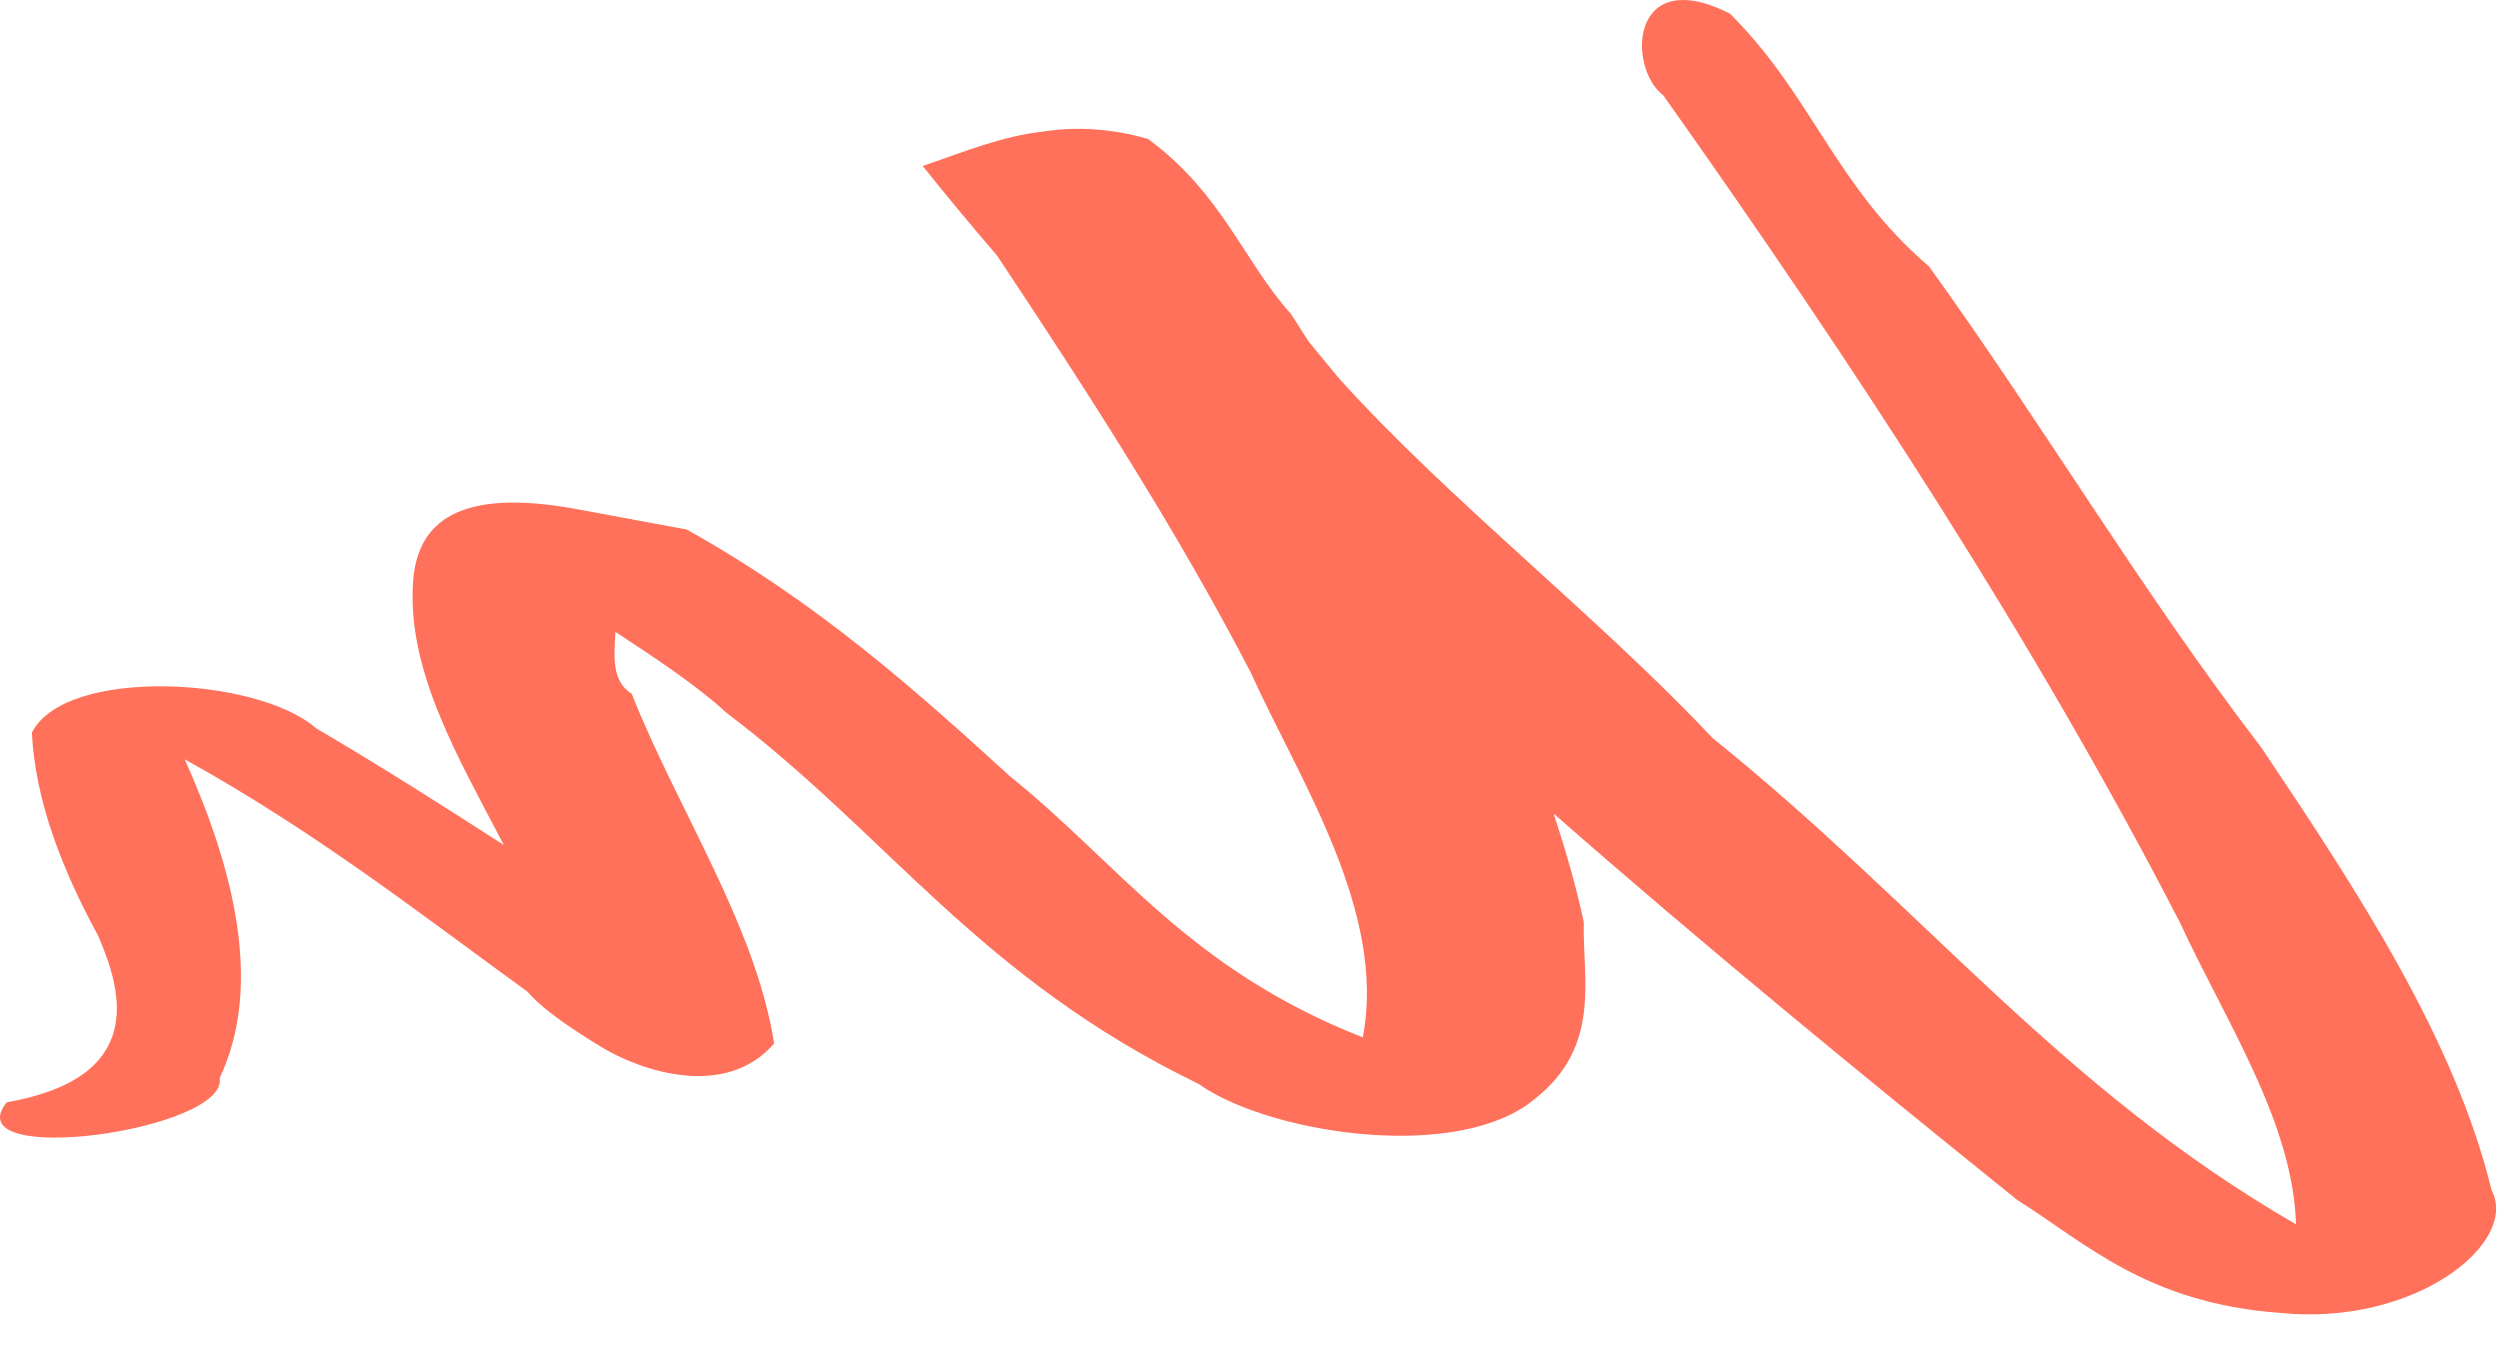
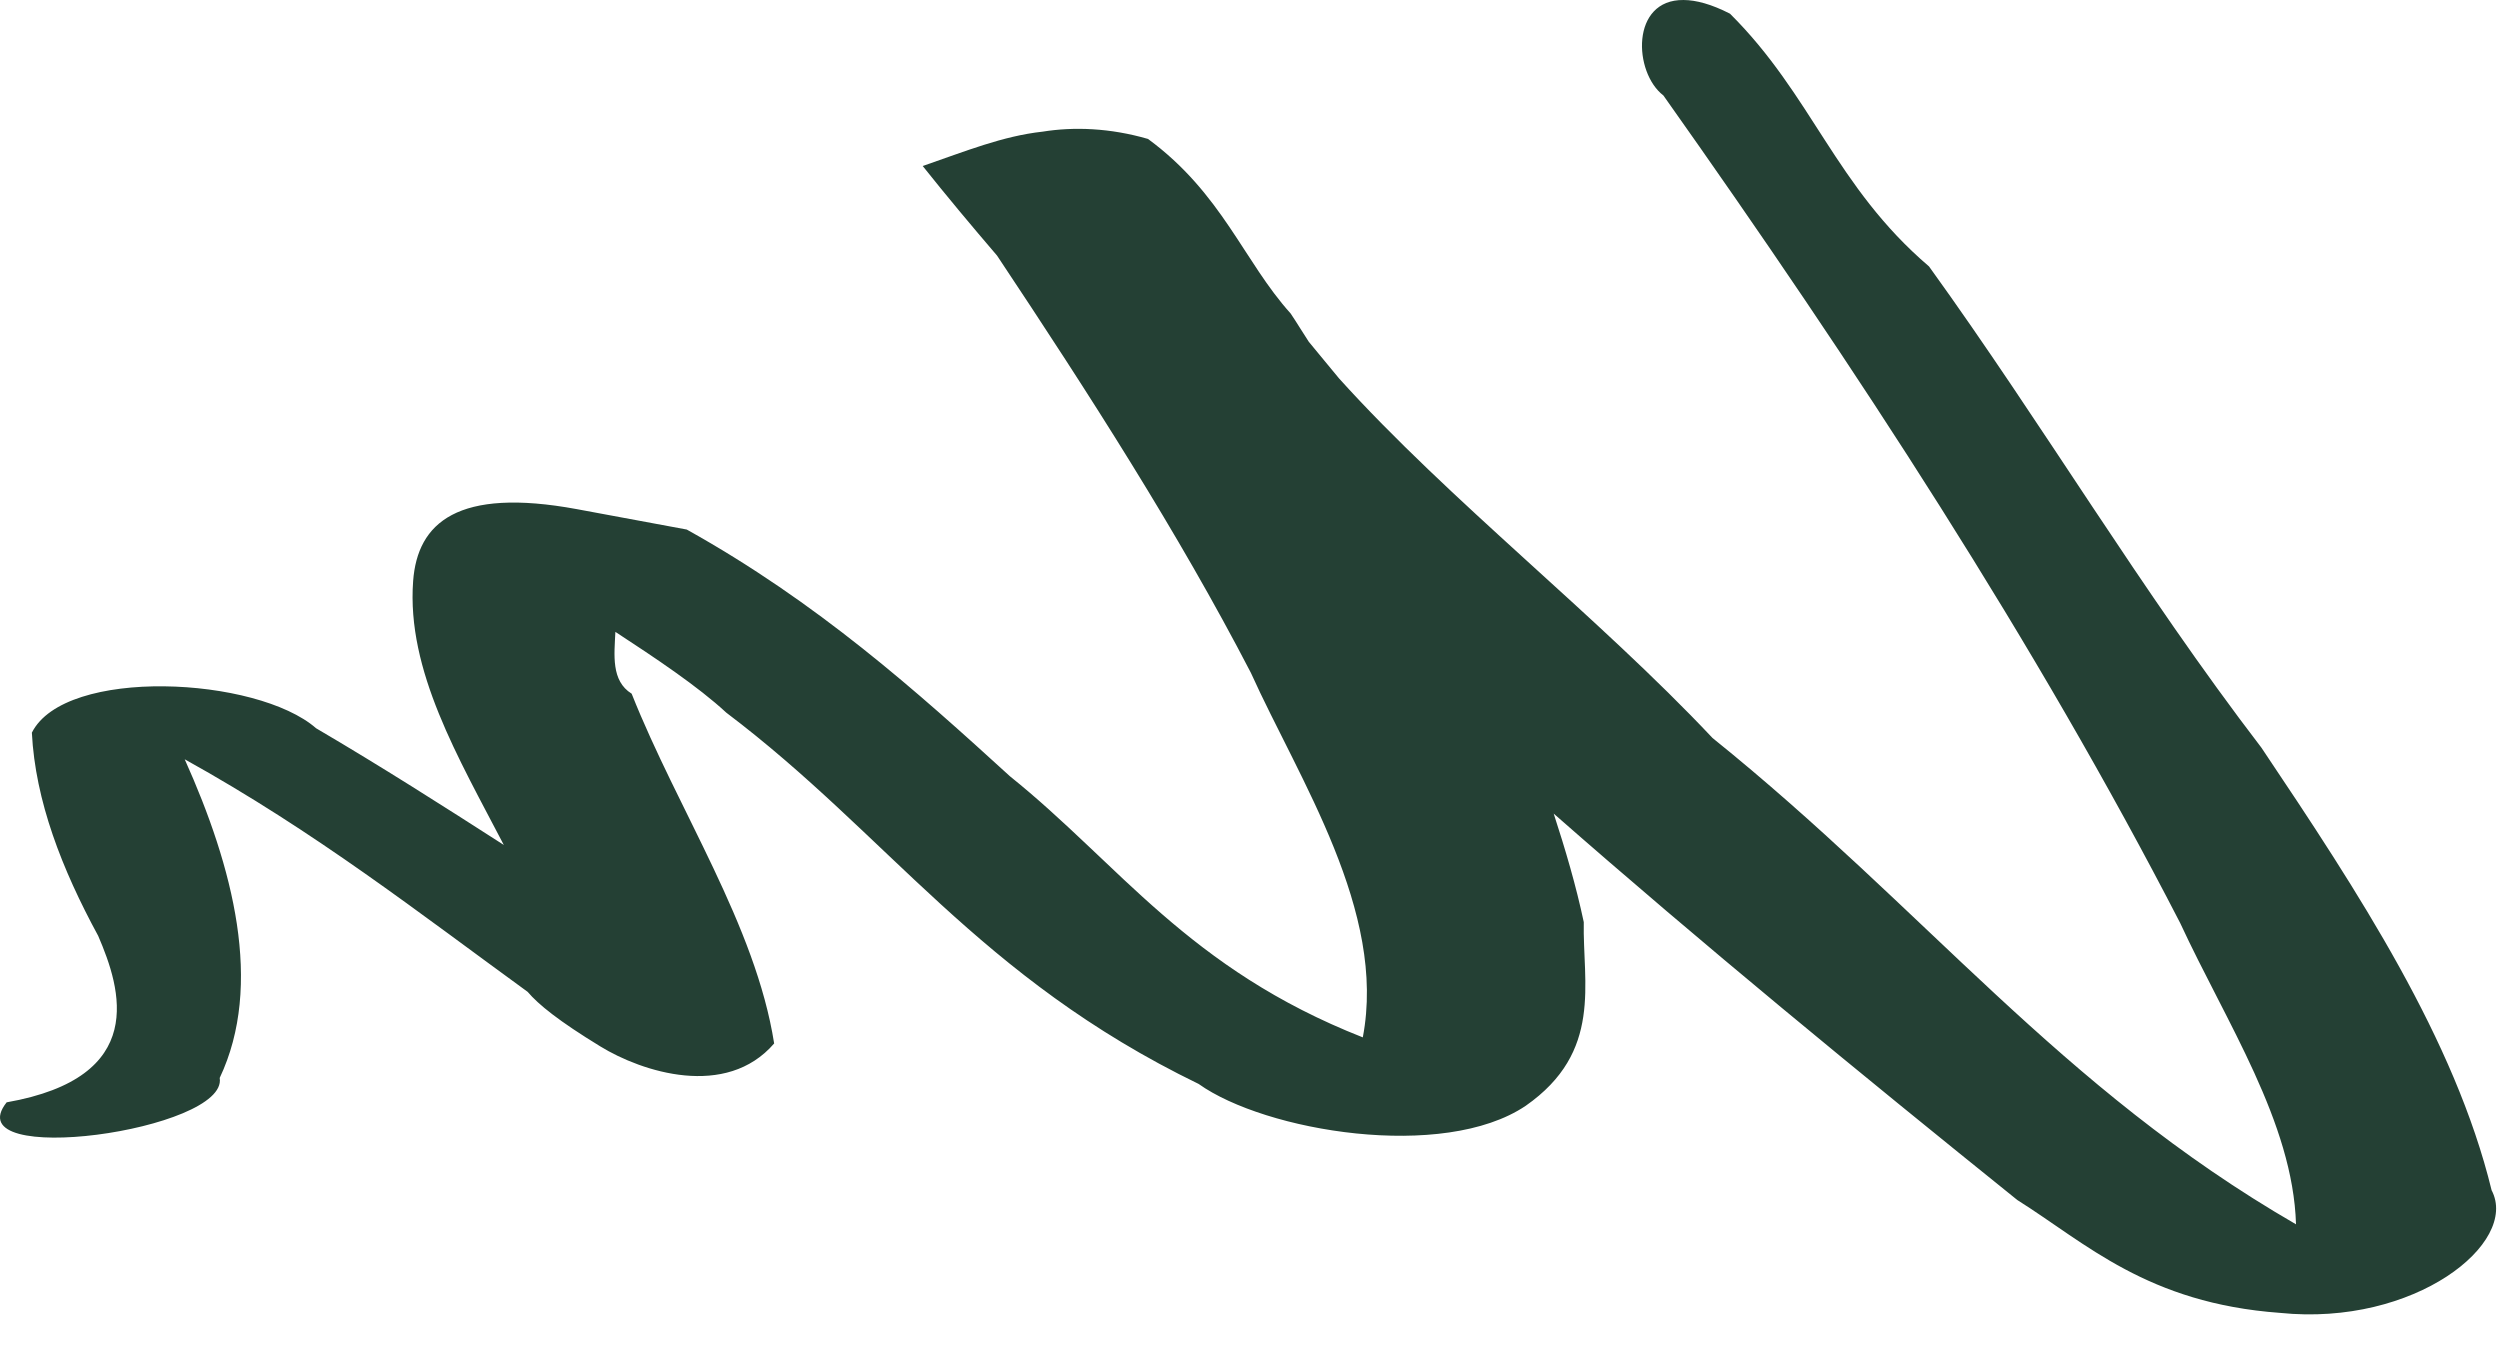
<svg xmlns="http://www.w3.org/2000/svg" width="59" height="32" viewBox="0 0 59 32" fill="none">
-   <path d="M39.733 5.45559e-05C40.026 0.002 40.389 0.098 40.828 0.323C42.77 2.253 43.315 4.401 45.525 6.288C48.244 10.059 50.498 13.894 53.369 17.645C55.669 21.07 57.934 24.534 58.802 28.09C59.458 29.332 56.99 31.309 53.808 30.984C50.675 30.755 49.233 29.343 47.608 28.32C43.864 25.306 40.167 22.273 36.667 19.201C36.944 20.052 37.196 20.905 37.377 21.762C37.348 23.205 37.833 24.822 36.005 26.098C34.06 27.406 29.856 26.7 28.288 25.581C23.089 23.058 20.97 19.711 17.141 16.819C16.475 16.201 15.452 15.519 14.523 14.912C14.498 15.449 14.417 16.068 14.907 16.371C16 19.124 17.832 21.837 18.27 24.626C17.135 25.94 15.152 25.299 14.169 24.696C13.185 24.095 12.707 23.707 12.453 23.408C9.891 21.546 7.445 19.63 4.359 17.919C5.503 20.464 6.224 23.244 5.185 25.439C5.393 26.682 -1.079 27.579 0.157 26.015C3.511 25.425 2.861 23.345 2.317 22.086C1.462 20.513 0.833 18.9 0.752 17.291C1.533 15.735 6.063 15.965 7.46 17.187C8.994 18.087 10.446 19.013 11.89 19.941C10.82 17.884 9.593 15.825 9.75 13.713C9.852 12.336 10.8 11.496 13.615 12.016L16.207 12.497C19.294 14.216 21.631 16.31 23.835 18.32C26.423 20.4 28.036 22.858 32.162 24.482C32.732 21.508 30.659 18.398 29.52 15.877C27.804 12.565 25.701 9.295 23.531 6.033C22.93 5.331 22.341 4.627 21.776 3.918C22.796 3.565 23.668 3.21 24.606 3.107C25.344 2.988 26.2 3.02 27.093 3.279C28.844 4.567 29.352 6.171 30.458 7.397C30.609 7.619 30.74 7.843 30.887 8.065C31.129 8.355 31.361 8.643 31.602 8.931C34.211 11.822 37.712 14.543 40.416 17.417C45.449 21.469 48.593 25.66 54.186 28.894C54.114 26.485 52.541 24.134 51.452 21.783C48.058 15.196 43.82 8.701 39.256 2.253C38.548 1.711 38.479 -0.014 39.733 8.16712e-05L39.733 5.45559e-05Z" fill="#FF715B" />
+   <path d="M39.733 5.45559e-05C40.026 0.002 40.389 0.098 40.828 0.323C42.77 2.253 43.315 4.401 45.525 6.288C48.244 10.059 50.498 13.894 53.369 17.645C55.669 21.07 57.934 24.534 58.802 28.09C59.458 29.332 56.99 31.309 53.808 30.984C50.675 30.755 49.233 29.343 47.608 28.32C43.864 25.306 40.167 22.273 36.667 19.201C36.944 20.052 37.196 20.905 37.377 21.762C37.348 23.205 37.833 24.822 36.005 26.098C34.06 27.406 29.856 26.7 28.288 25.581C23.089 23.058 20.97 19.711 17.141 16.819C16.475 16.201 15.452 15.519 14.523 14.912C14.498 15.449 14.417 16.068 14.907 16.371C16 19.124 17.832 21.837 18.27 24.626C17.135 25.94 15.152 25.299 14.169 24.696C13.185 24.095 12.707 23.707 12.453 23.408C9.891 21.546 7.445 19.63 4.359 17.919C5.503 20.464 6.224 23.244 5.185 25.439C5.393 26.682 -1.079 27.579 0.157 26.015C3.511 25.425 2.861 23.345 2.317 22.086C1.462 20.513 0.833 18.9 0.752 17.291C1.533 15.735 6.063 15.965 7.46 17.187C8.994 18.087 10.446 19.013 11.89 19.941C10.82 17.884 9.593 15.825 9.75 13.713C9.852 12.336 10.8 11.496 13.615 12.016L16.207 12.497C19.294 14.216 21.631 16.31 23.835 18.32C26.423 20.4 28.036 22.858 32.162 24.482C32.732 21.508 30.659 18.398 29.52 15.877C27.804 12.565 25.701 9.295 23.531 6.033C22.93 5.331 22.341 4.627 21.776 3.918C22.796 3.565 23.668 3.21 24.606 3.107C25.344 2.988 26.2 3.02 27.093 3.279C28.844 4.567 29.352 6.171 30.458 7.397C30.609 7.619 30.74 7.843 30.887 8.065C31.129 8.355 31.361 8.643 31.602 8.931C34.211 11.822 37.712 14.543 40.416 17.417C45.449 21.469 48.593 25.66 54.186 28.894C54.114 26.485 52.541 24.134 51.452 21.783C48.058 15.196 43.82 8.701 39.256 2.253C38.548 1.711 38.479 -0.014 39.733 8.16712e-05L39.733 5.45559e-05Z" fill="#244034" />
</svg>
